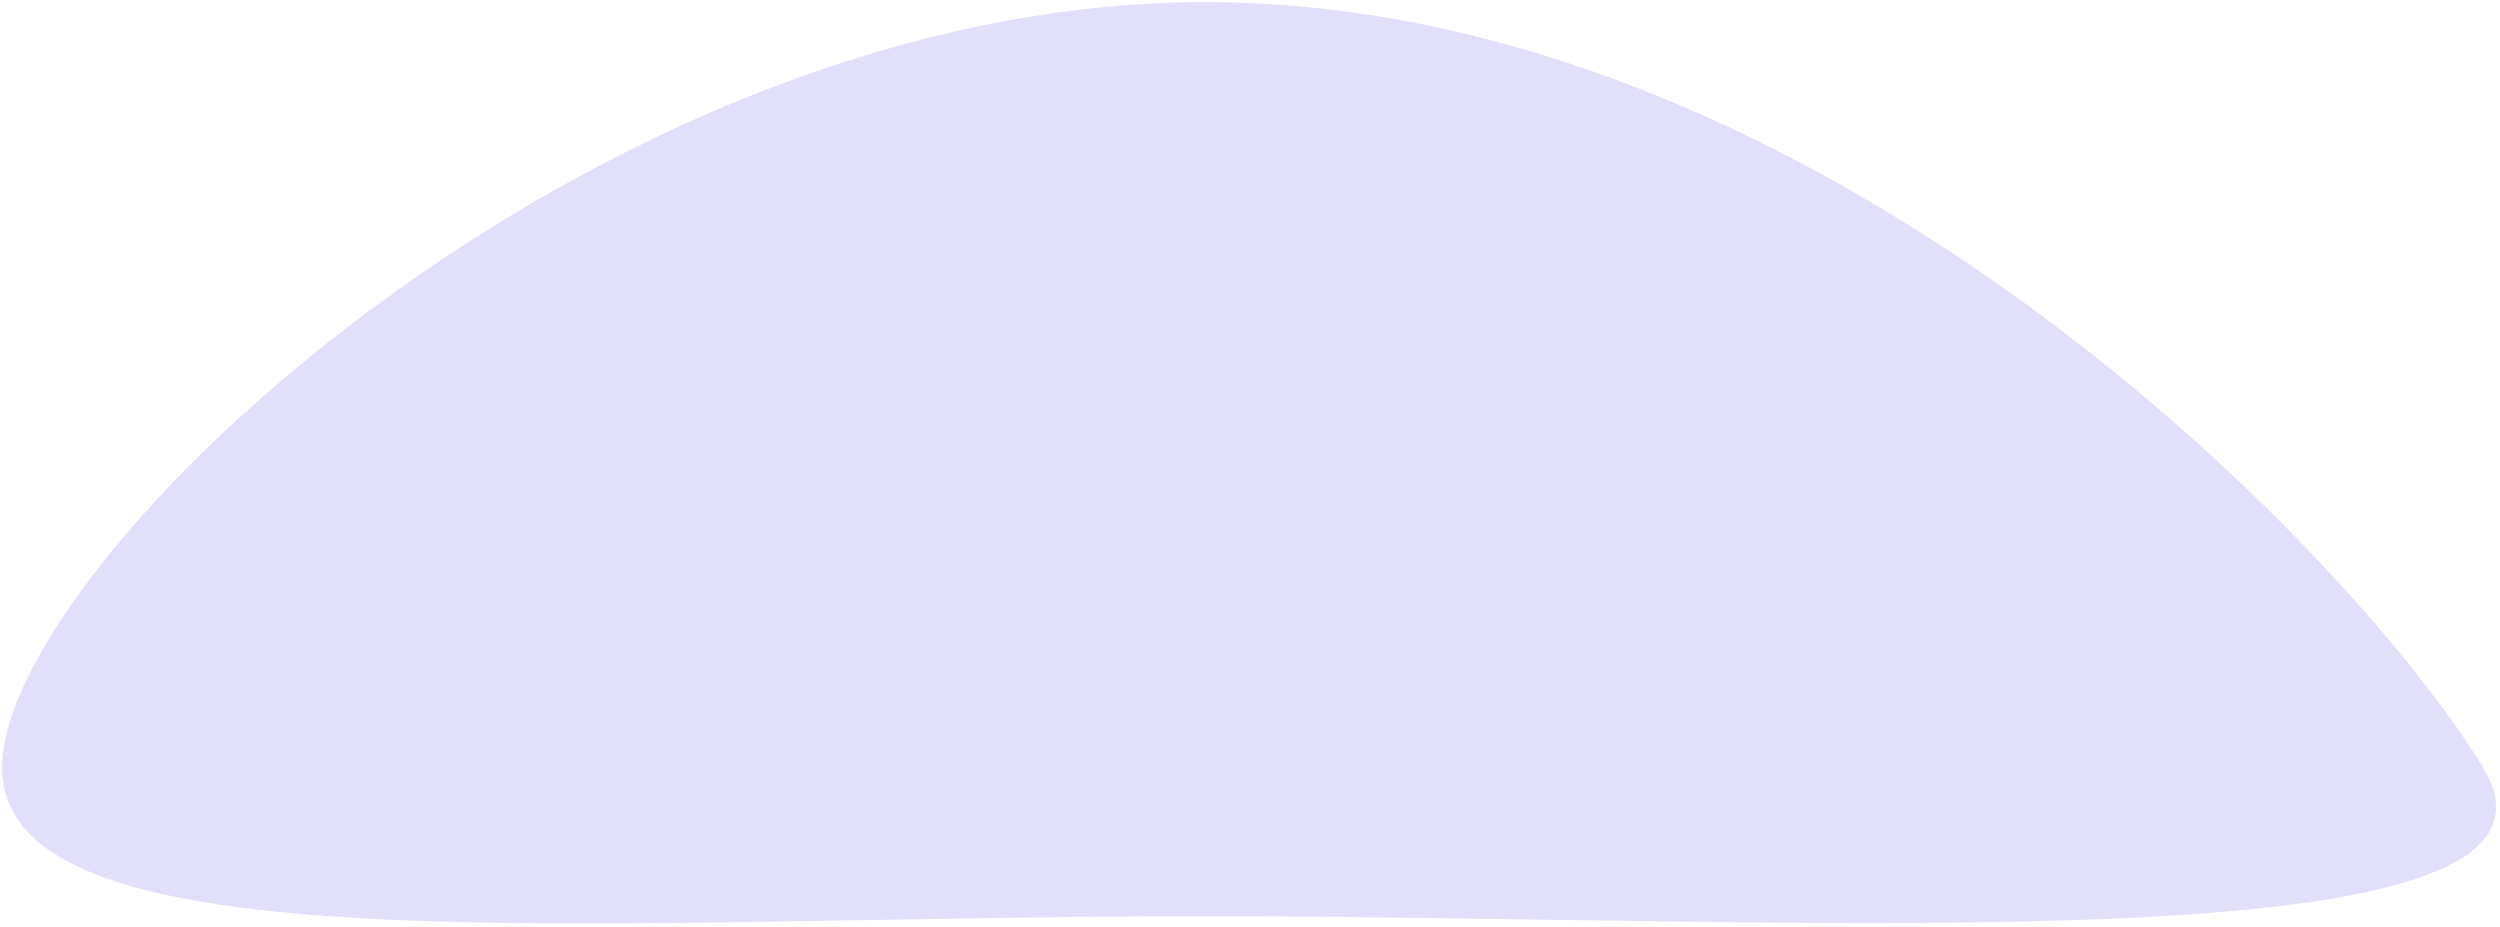
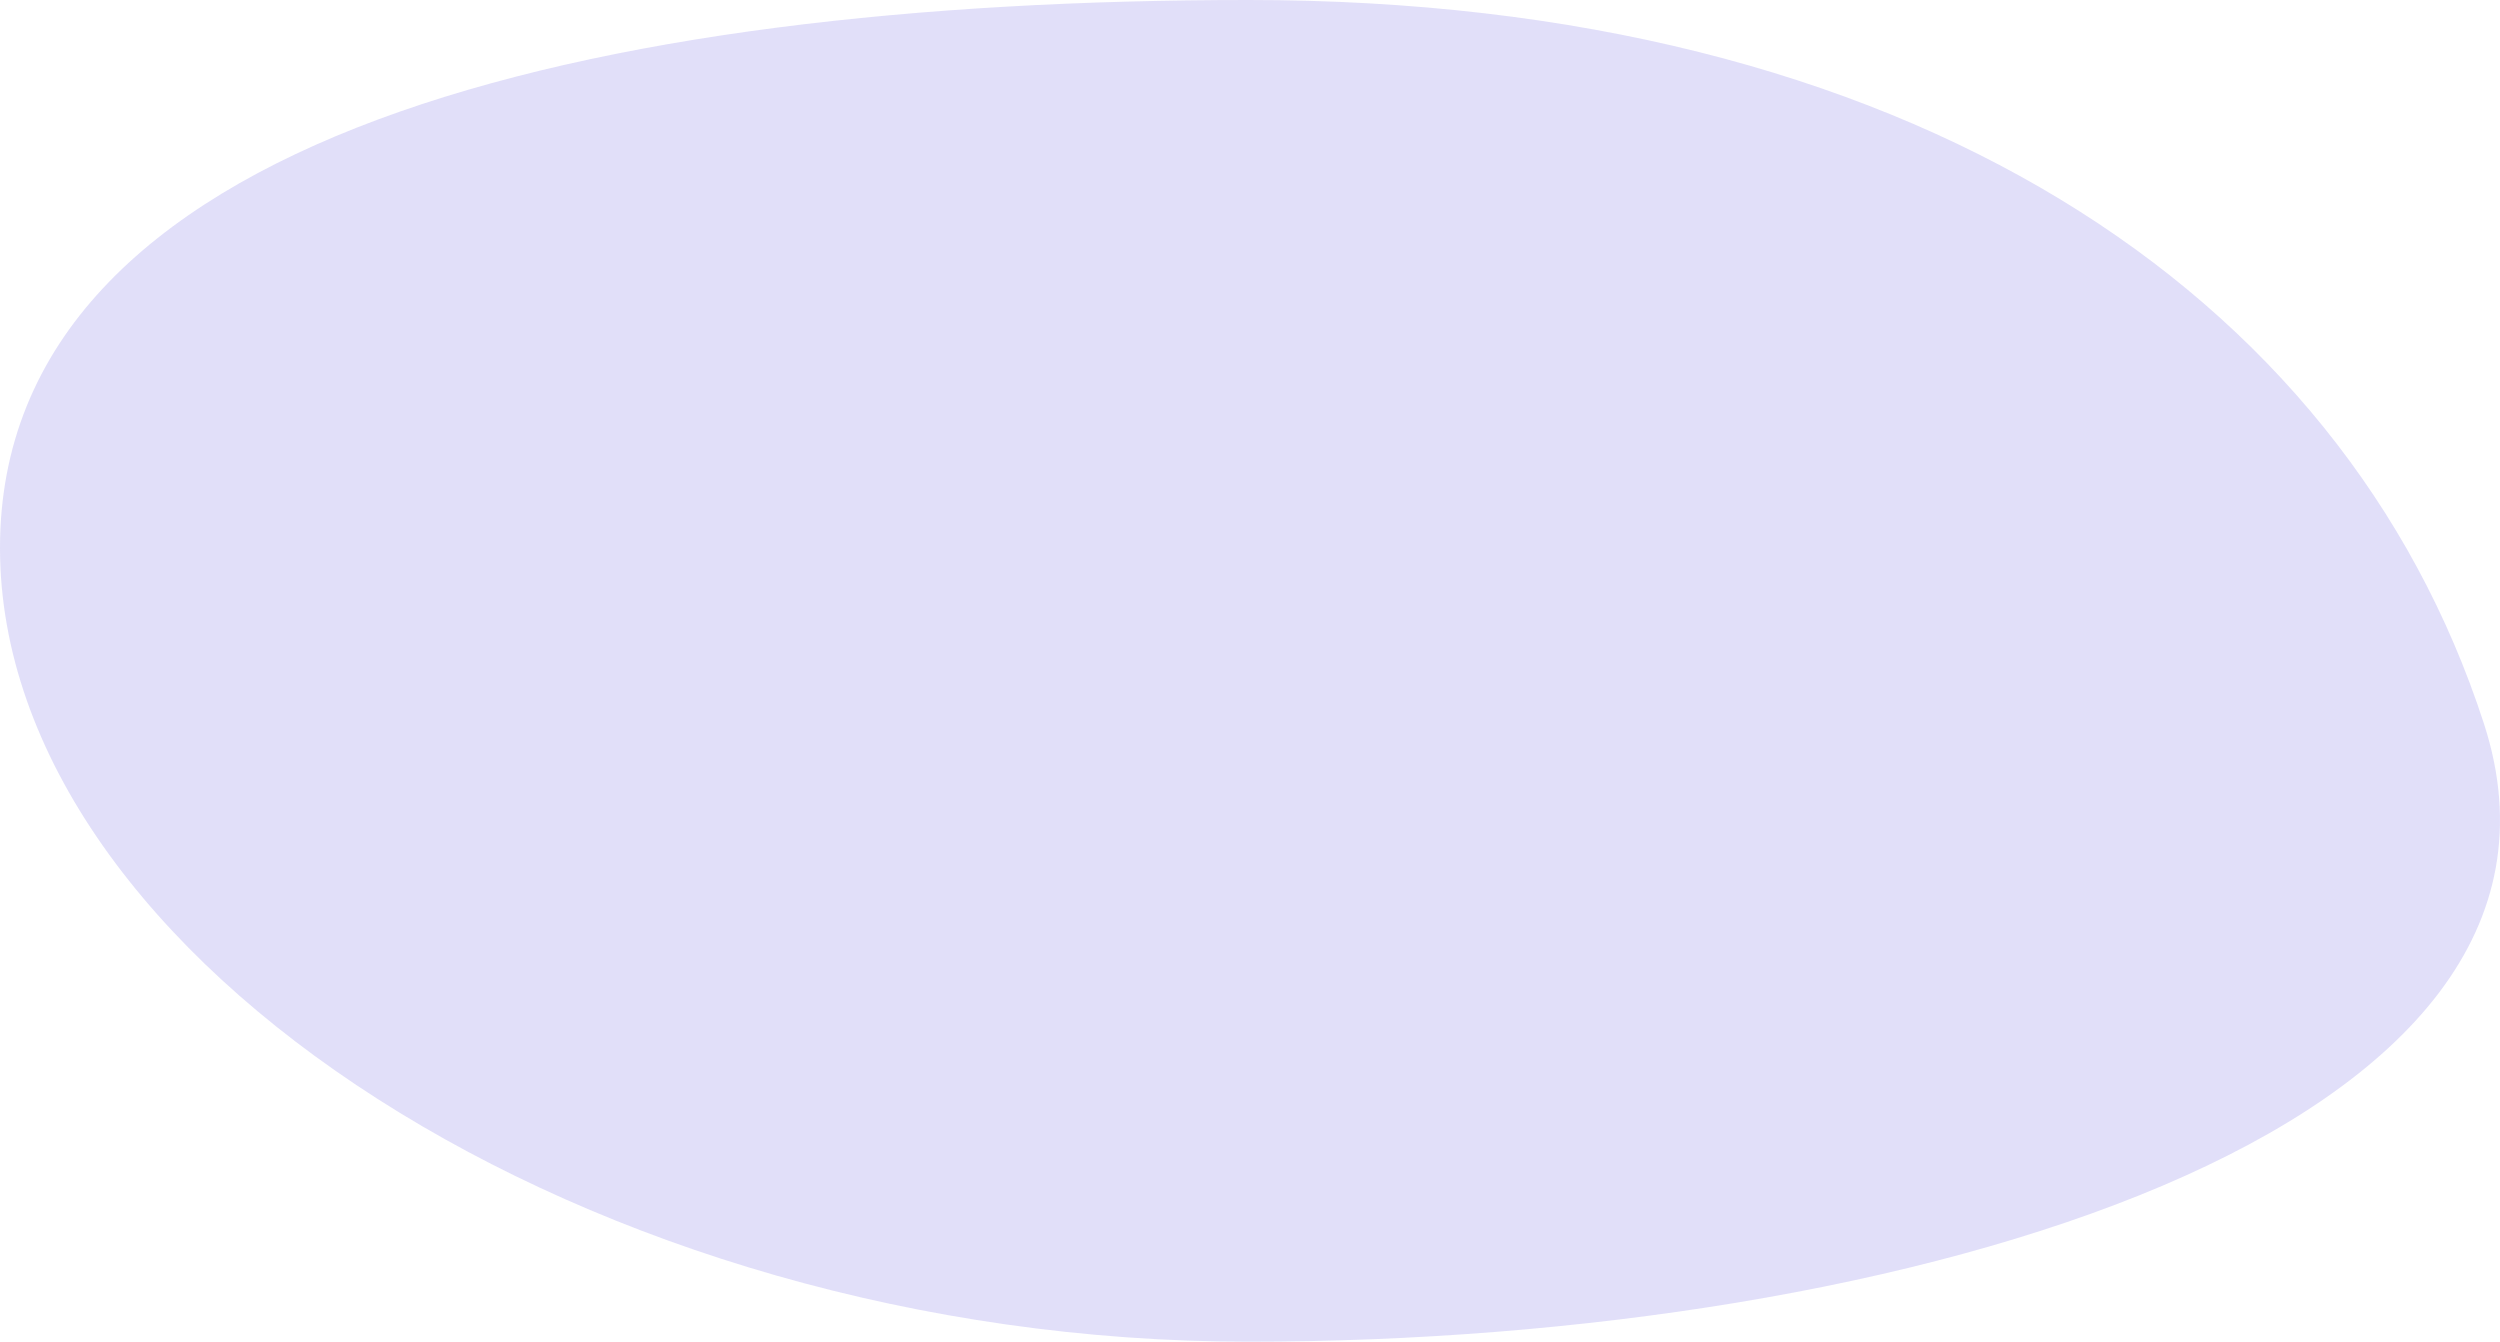
- <svg xmlns="http://www.w3.org/2000/svg" width="588" height="218" viewBox="0 0 588 218" fill="none">
-   <path d="M584 180.5C613.159 228.466 428.039 215.5 283.5 215.5C138.961 215.5 0.5 228.844 0.5 180.5C0.5 132.156 138.961 0.5 283.5 0.5C428.039 0.5 553.024 129.545 584 180.5Z" fill="#6C61E1" fill-opacity="0.2" />
+ <svg xmlns="http://www.w3.org/2000/svg" width="259" height="139" viewBox="0 0 259 139" fill="none">
+   <path d="M257.333 74.962C271.065 117.277 197.415 139 129.35 139C61.286 139 0 99.404 0 56.755C0 14.107 61.286 0 129.35 0C197.415 0 242.747 30.01 257.333 74.962Z" fill="#6C61E1" fill-opacity="0.2" />
</svg>
